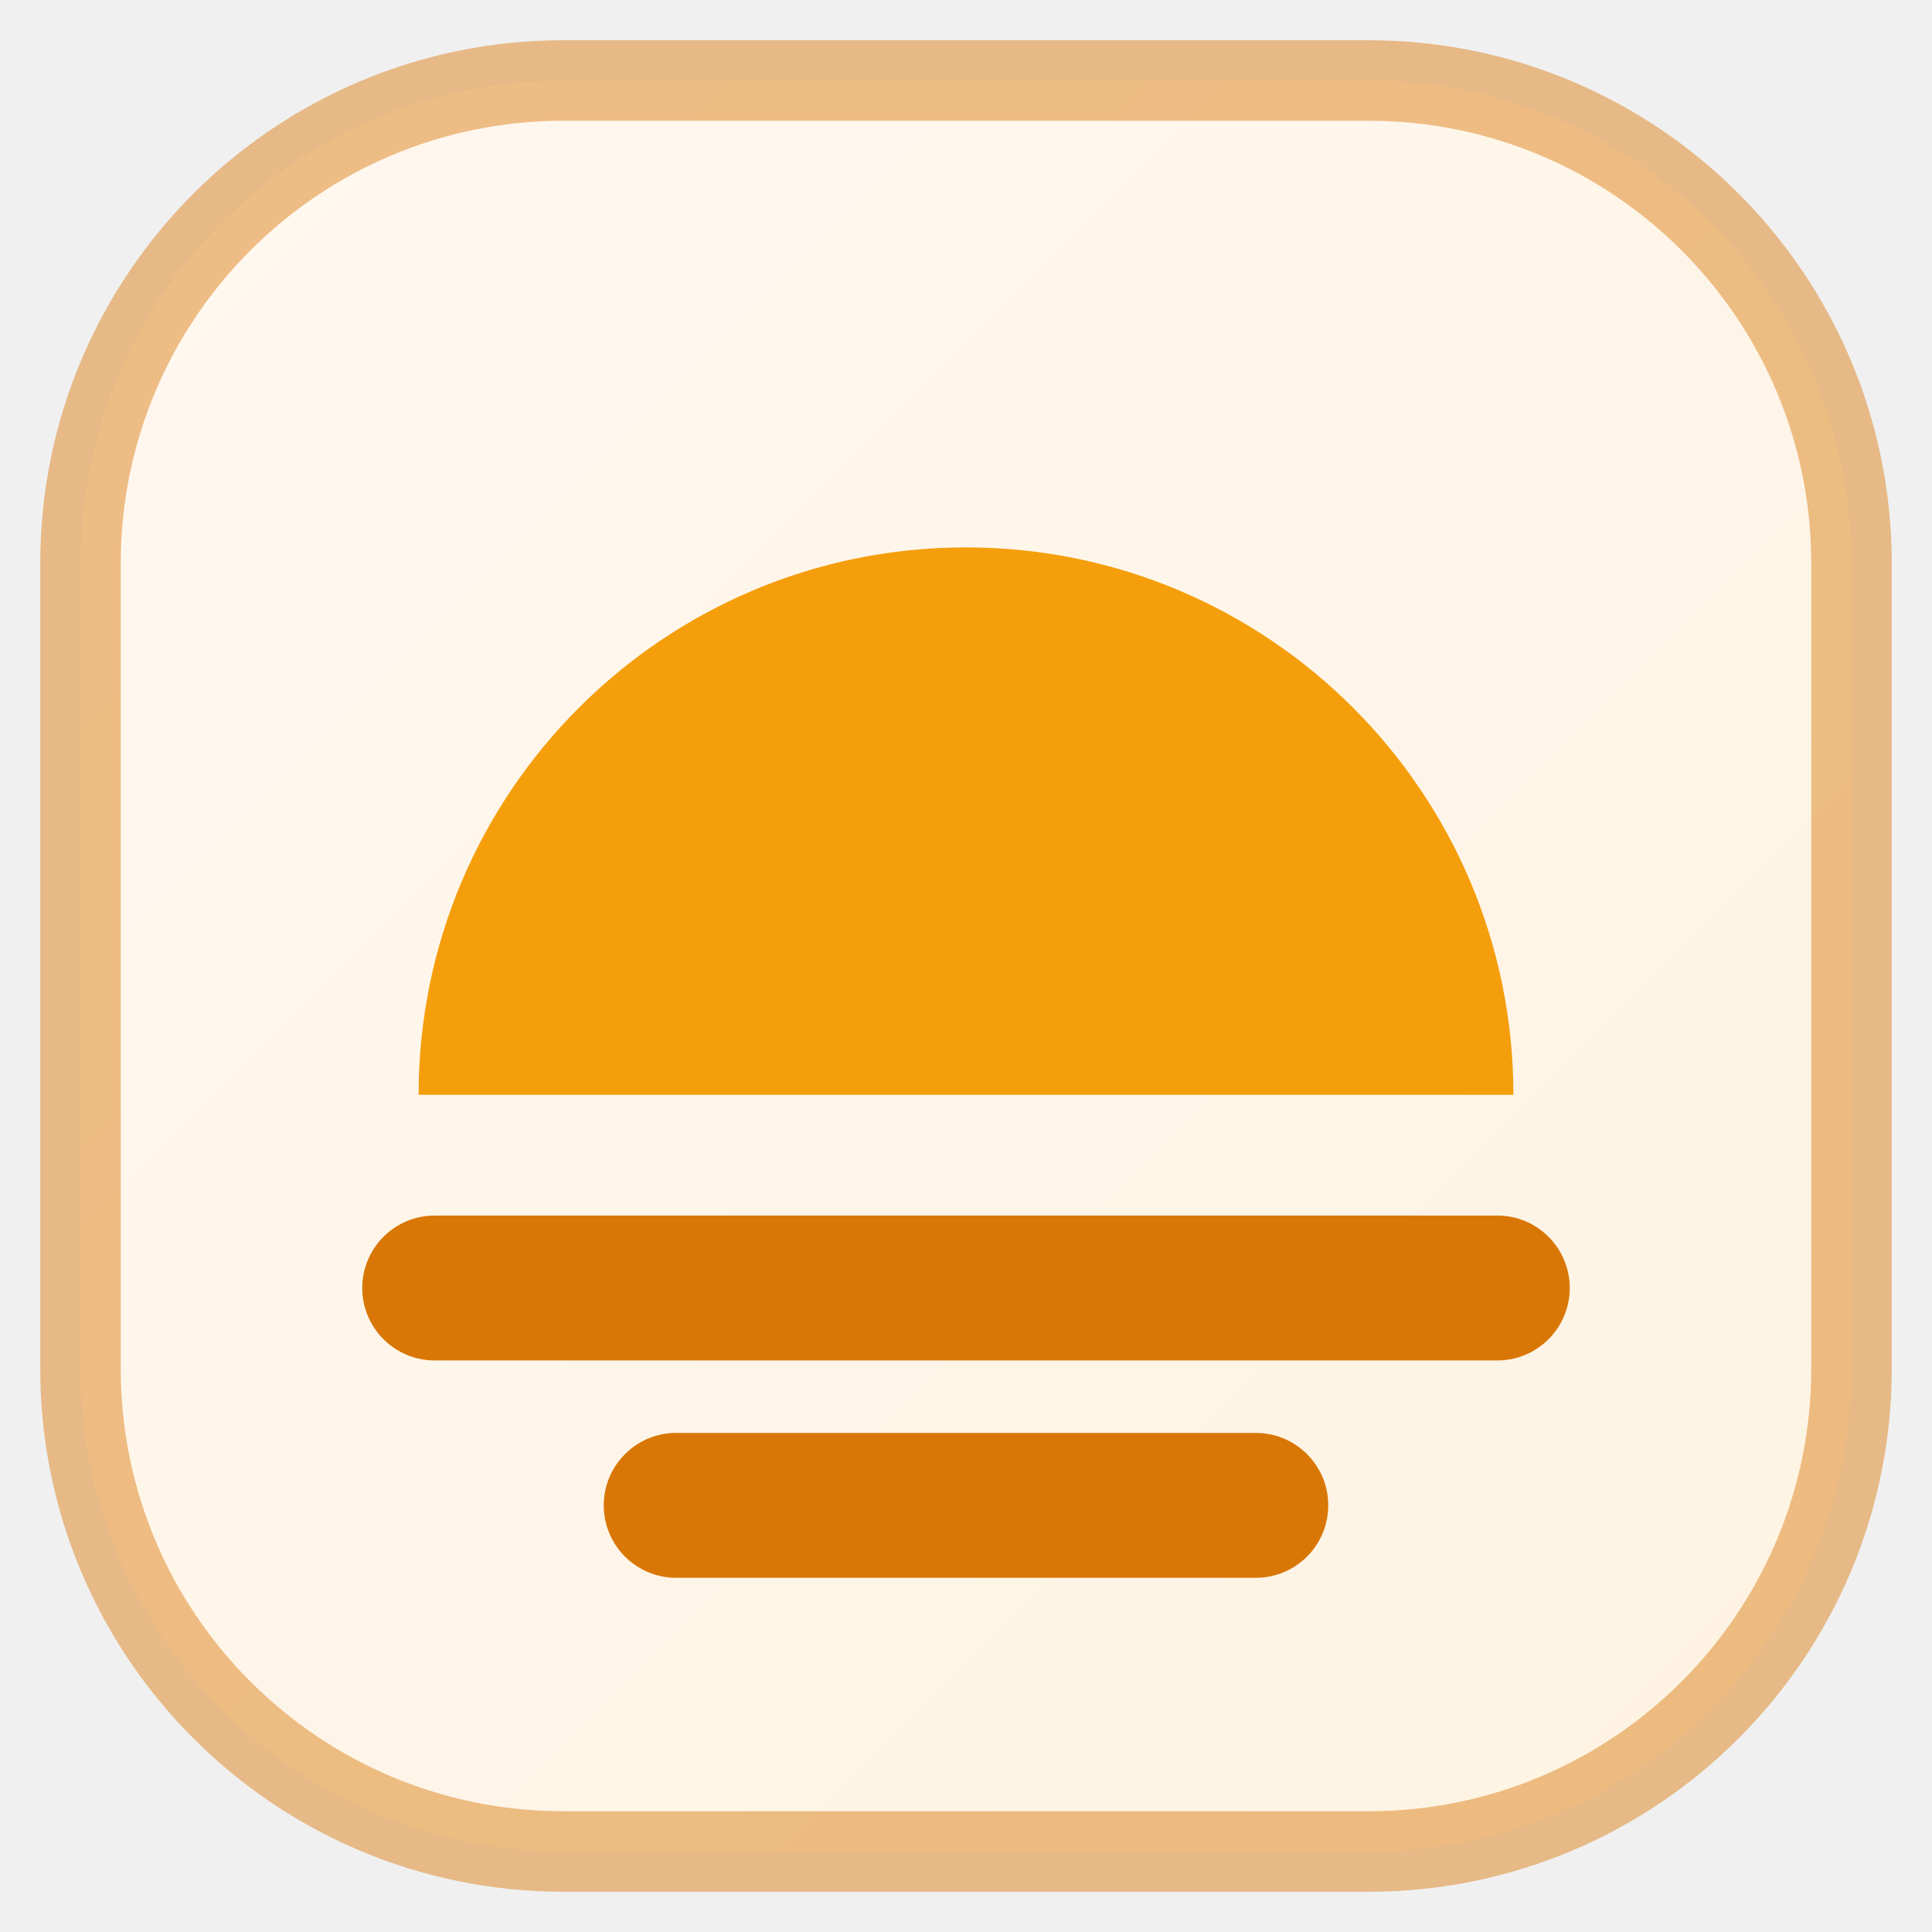
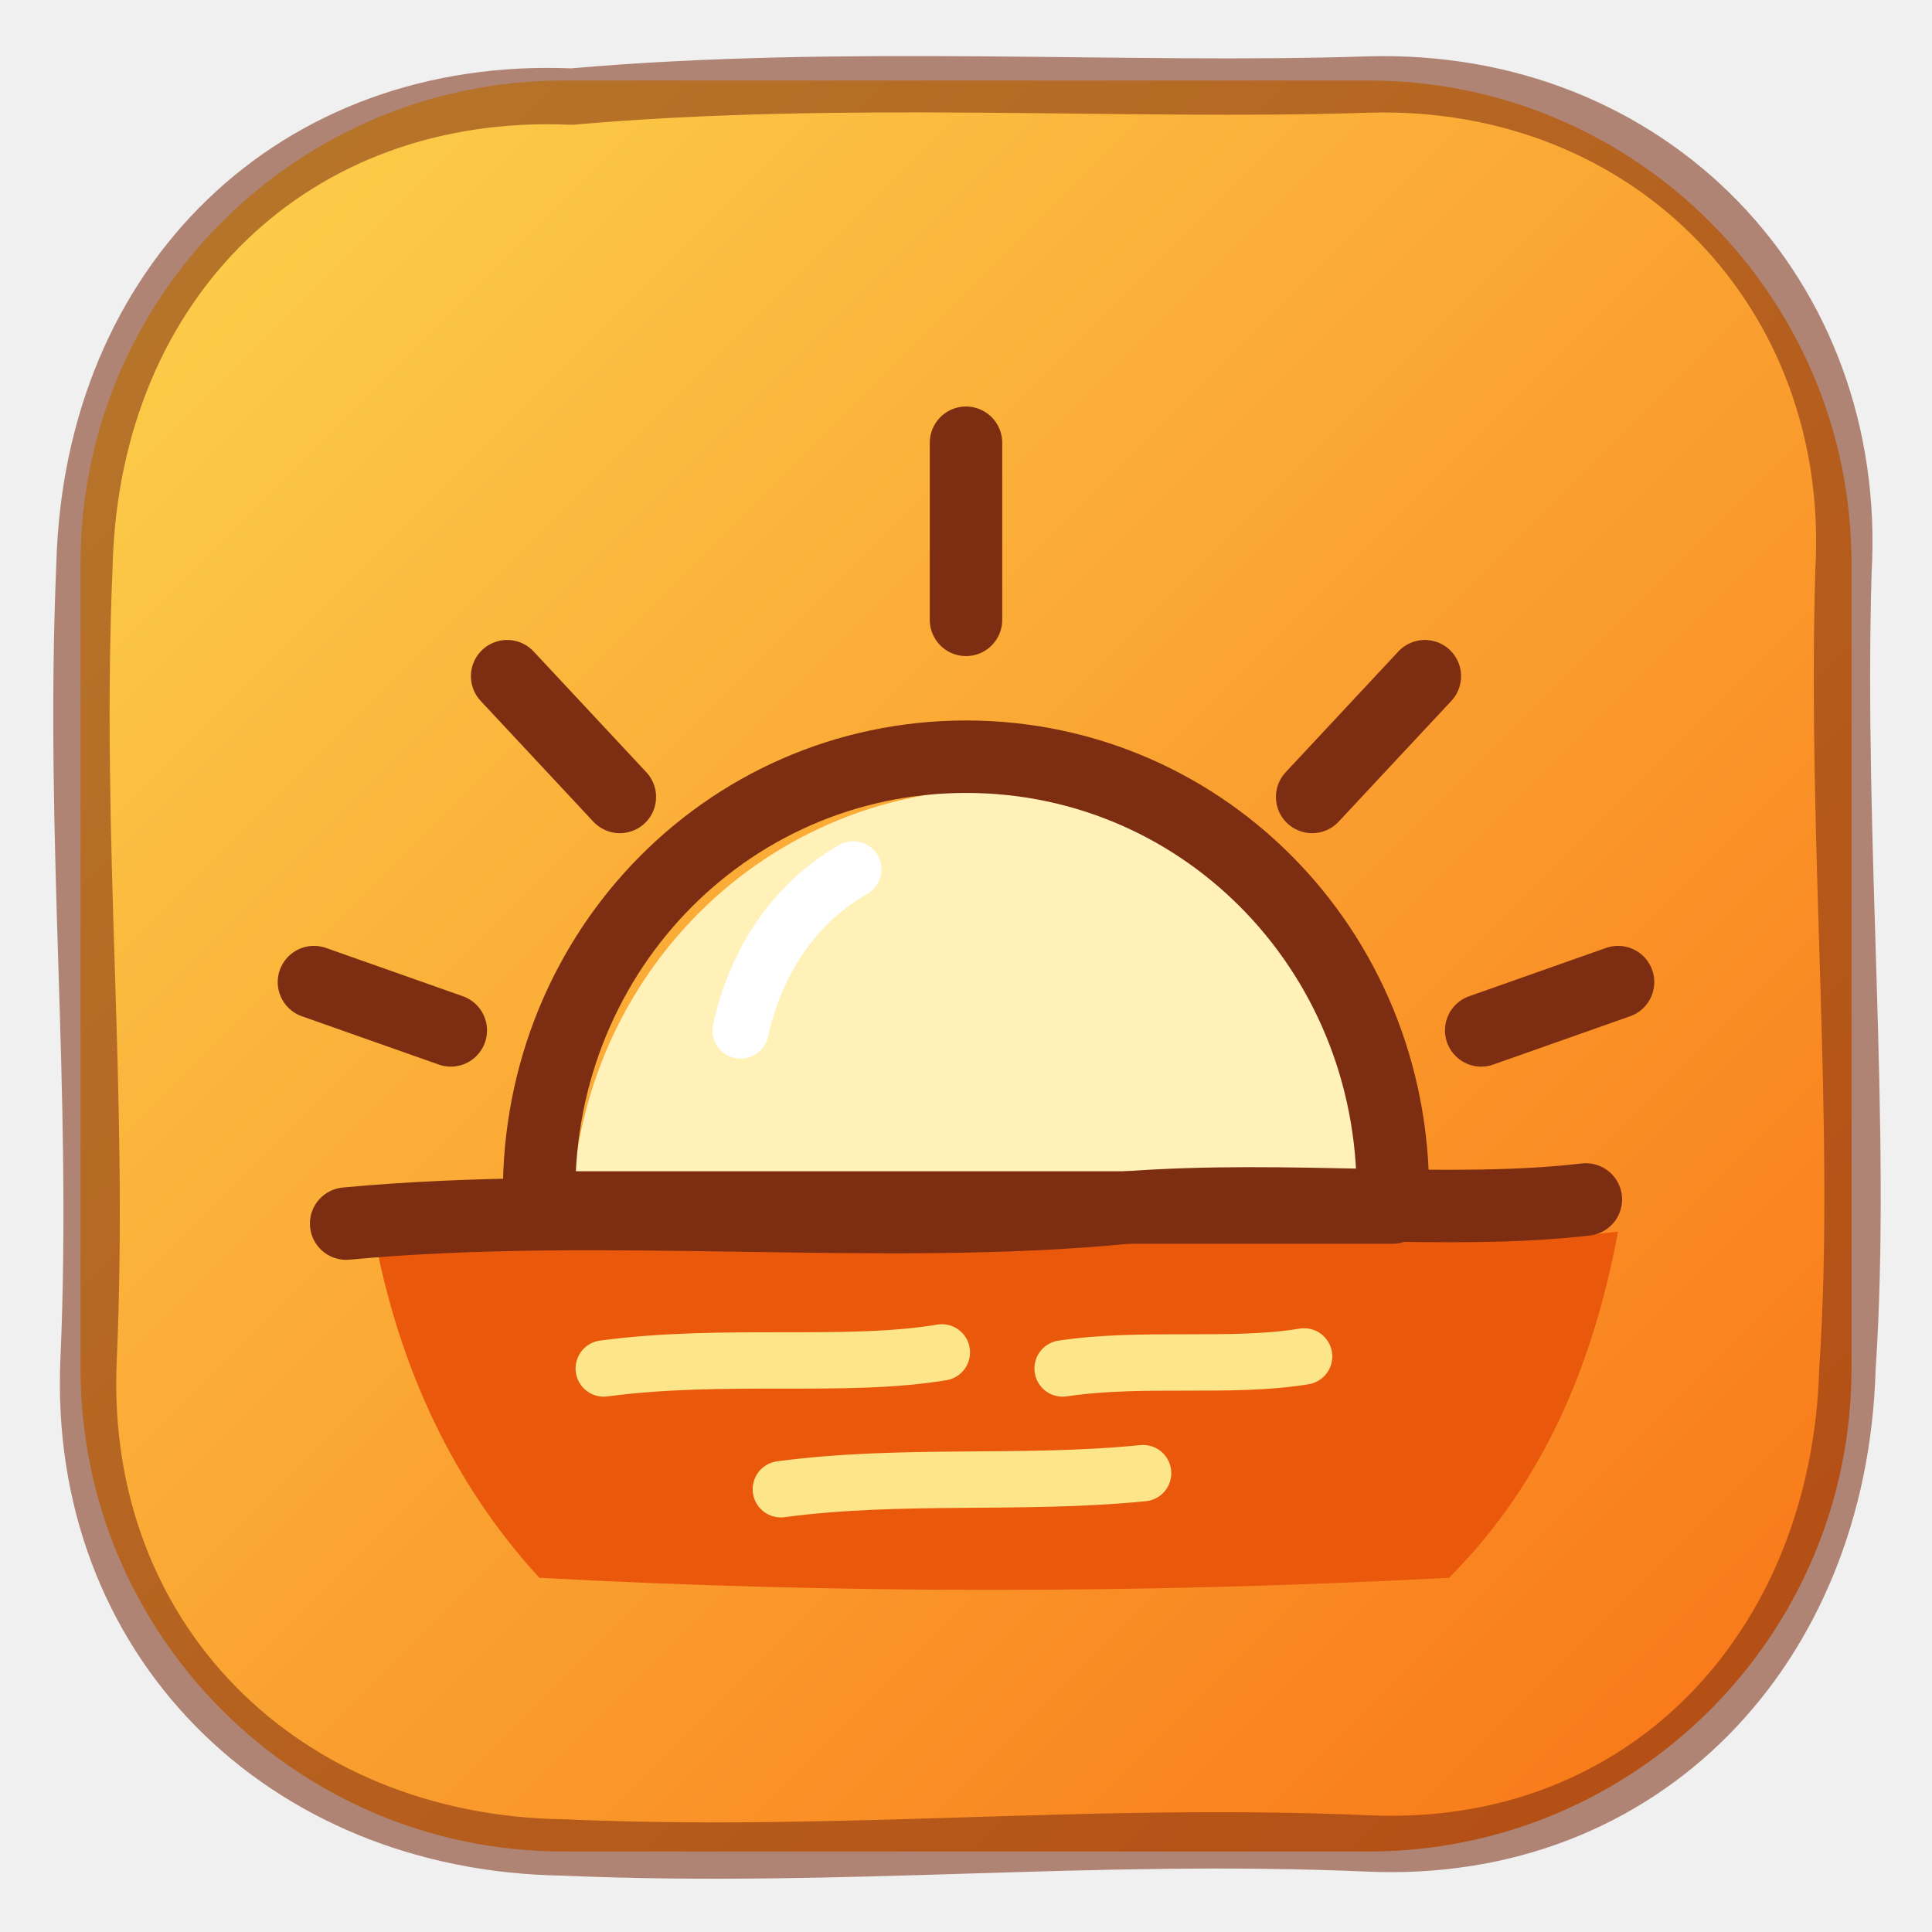
- <svg xmlns="http://www.w3.org/2000/svg" viewBox="0 0 24 24" width="24" height="24">
+ <svg xmlns="http://www.w3.org/2000/svg" viewBox="0 0 48 48" width="24" height="24">
  <defs>
    <linearGradient id="golden-hour-bg" x1="0" y1="0" x2="1" y2="1">
-       <stop offset="0" stop-color="#fff8f0" />
-       <stop offset="1" stop-color="#fef3e2" />
+       <stop offset="0" stop-color="#fcd34d" />
+       <stop offset="1" stop-color="#f97316" />
    </linearGradient>
  </defs>
-   <rect x="1" y="1" width="22" height="22" rx="6" fill="url(#golden-hour-bg)" />
-   <path d="M5.2 13.6a6.8 6.8 0 0 1 13.6 0Z" fill="#f59e0b" />
-   <path d="M5.4 15.1h13.2a.9.9 0 0 1 0 1.8H5.4a.9.9 0 0 1 0-1.8ZM8.4 17.8h7.2a.9.9 0 0 1 0 1.8H8.4a.9.9 0 0 1 0-1.8Z" fill="#d97706" />
-   <rect x="1" y="1" width="22" height="22" rx="6" fill="none" stroke="#d97706" stroke-opacity=".45" />
+   <rect x="2" y="2" width="44" height="44" rx="12" fill="url(#golden-hour-bg)" />
+   <g transform="translate(.8 .8)">
+     <path d="M13.4 30C13.2 23.8 18 18.8 24 18.8C30 18.8 34.8 23.8 34.6 30Z" fill="#fff1b8" />
+     <path d="M8.6 30.4C15 29.8 22 30.6 28 30C32 29.7 36 30.2 39.4 29.8C38.8 33 37.6 36 35.2 38.4C27.6 38.8 20 38.8 12.6 38.4C10.4 36 9.2 33.2 8.6 30.4Z" fill="#ea580c" />
+   </g>
+   <g fill="none" stroke="#7c2d12" stroke-width="1.8" stroke-linecap="round" stroke-linejoin="round">
+     <path d="M13.4 30C13.2 23.8 18 18.8 24 18.8C30 18.8 34.8 23.8 34.6 30Z" />
+     <path d="M8.6 30.4C15 29.8 22 30.6 28 30C32 29.7 36 30.2 39.4 29.8" />
+     <path d="M24 15.4V11M15.4 19.8L12.6 16.8M32.6 19.8L35.4 16.8M11.2 25.6L7.8 24.4M36.8 25.6L40.2 24.4" />
+     <path d="M15 34C18 33.6 21 34 23.4 33.6M26.4 34C28.4 33.7 30.6 34 32.4 33.7M19.4 37C22.4 36.6 25.4 36.9 28.4 36.6" stroke="#fde68a" stroke-width="1.4" />
+     <path d="M18.4 25.6C18.8 23.8 19.8 22.4 21.2 21.6" stroke="#fff" stroke-width="1.4" />
+   </g>
+   <path d="M14.2 2.4C21 1.8 28 2.3 34 2.1C41 1.9 46.2 7.3 45.8 14.2C45.6 21 46.3 28 45.9 34C45.7 41 40.8 46.1 34 45.8C27 45.5 21 46.2 14 45.9C7 45.8 1.9 40.7 2.2 33.8C2.5 27 1.8 21 2.1 14C2.3 7 7.3 2.1 14.2 2.4Z" fill="none" stroke="#7c2d12" stroke-opacity=".55" stroke-width="1.4" stroke-linecap="round" stroke-linejoin="round" />
</svg>
